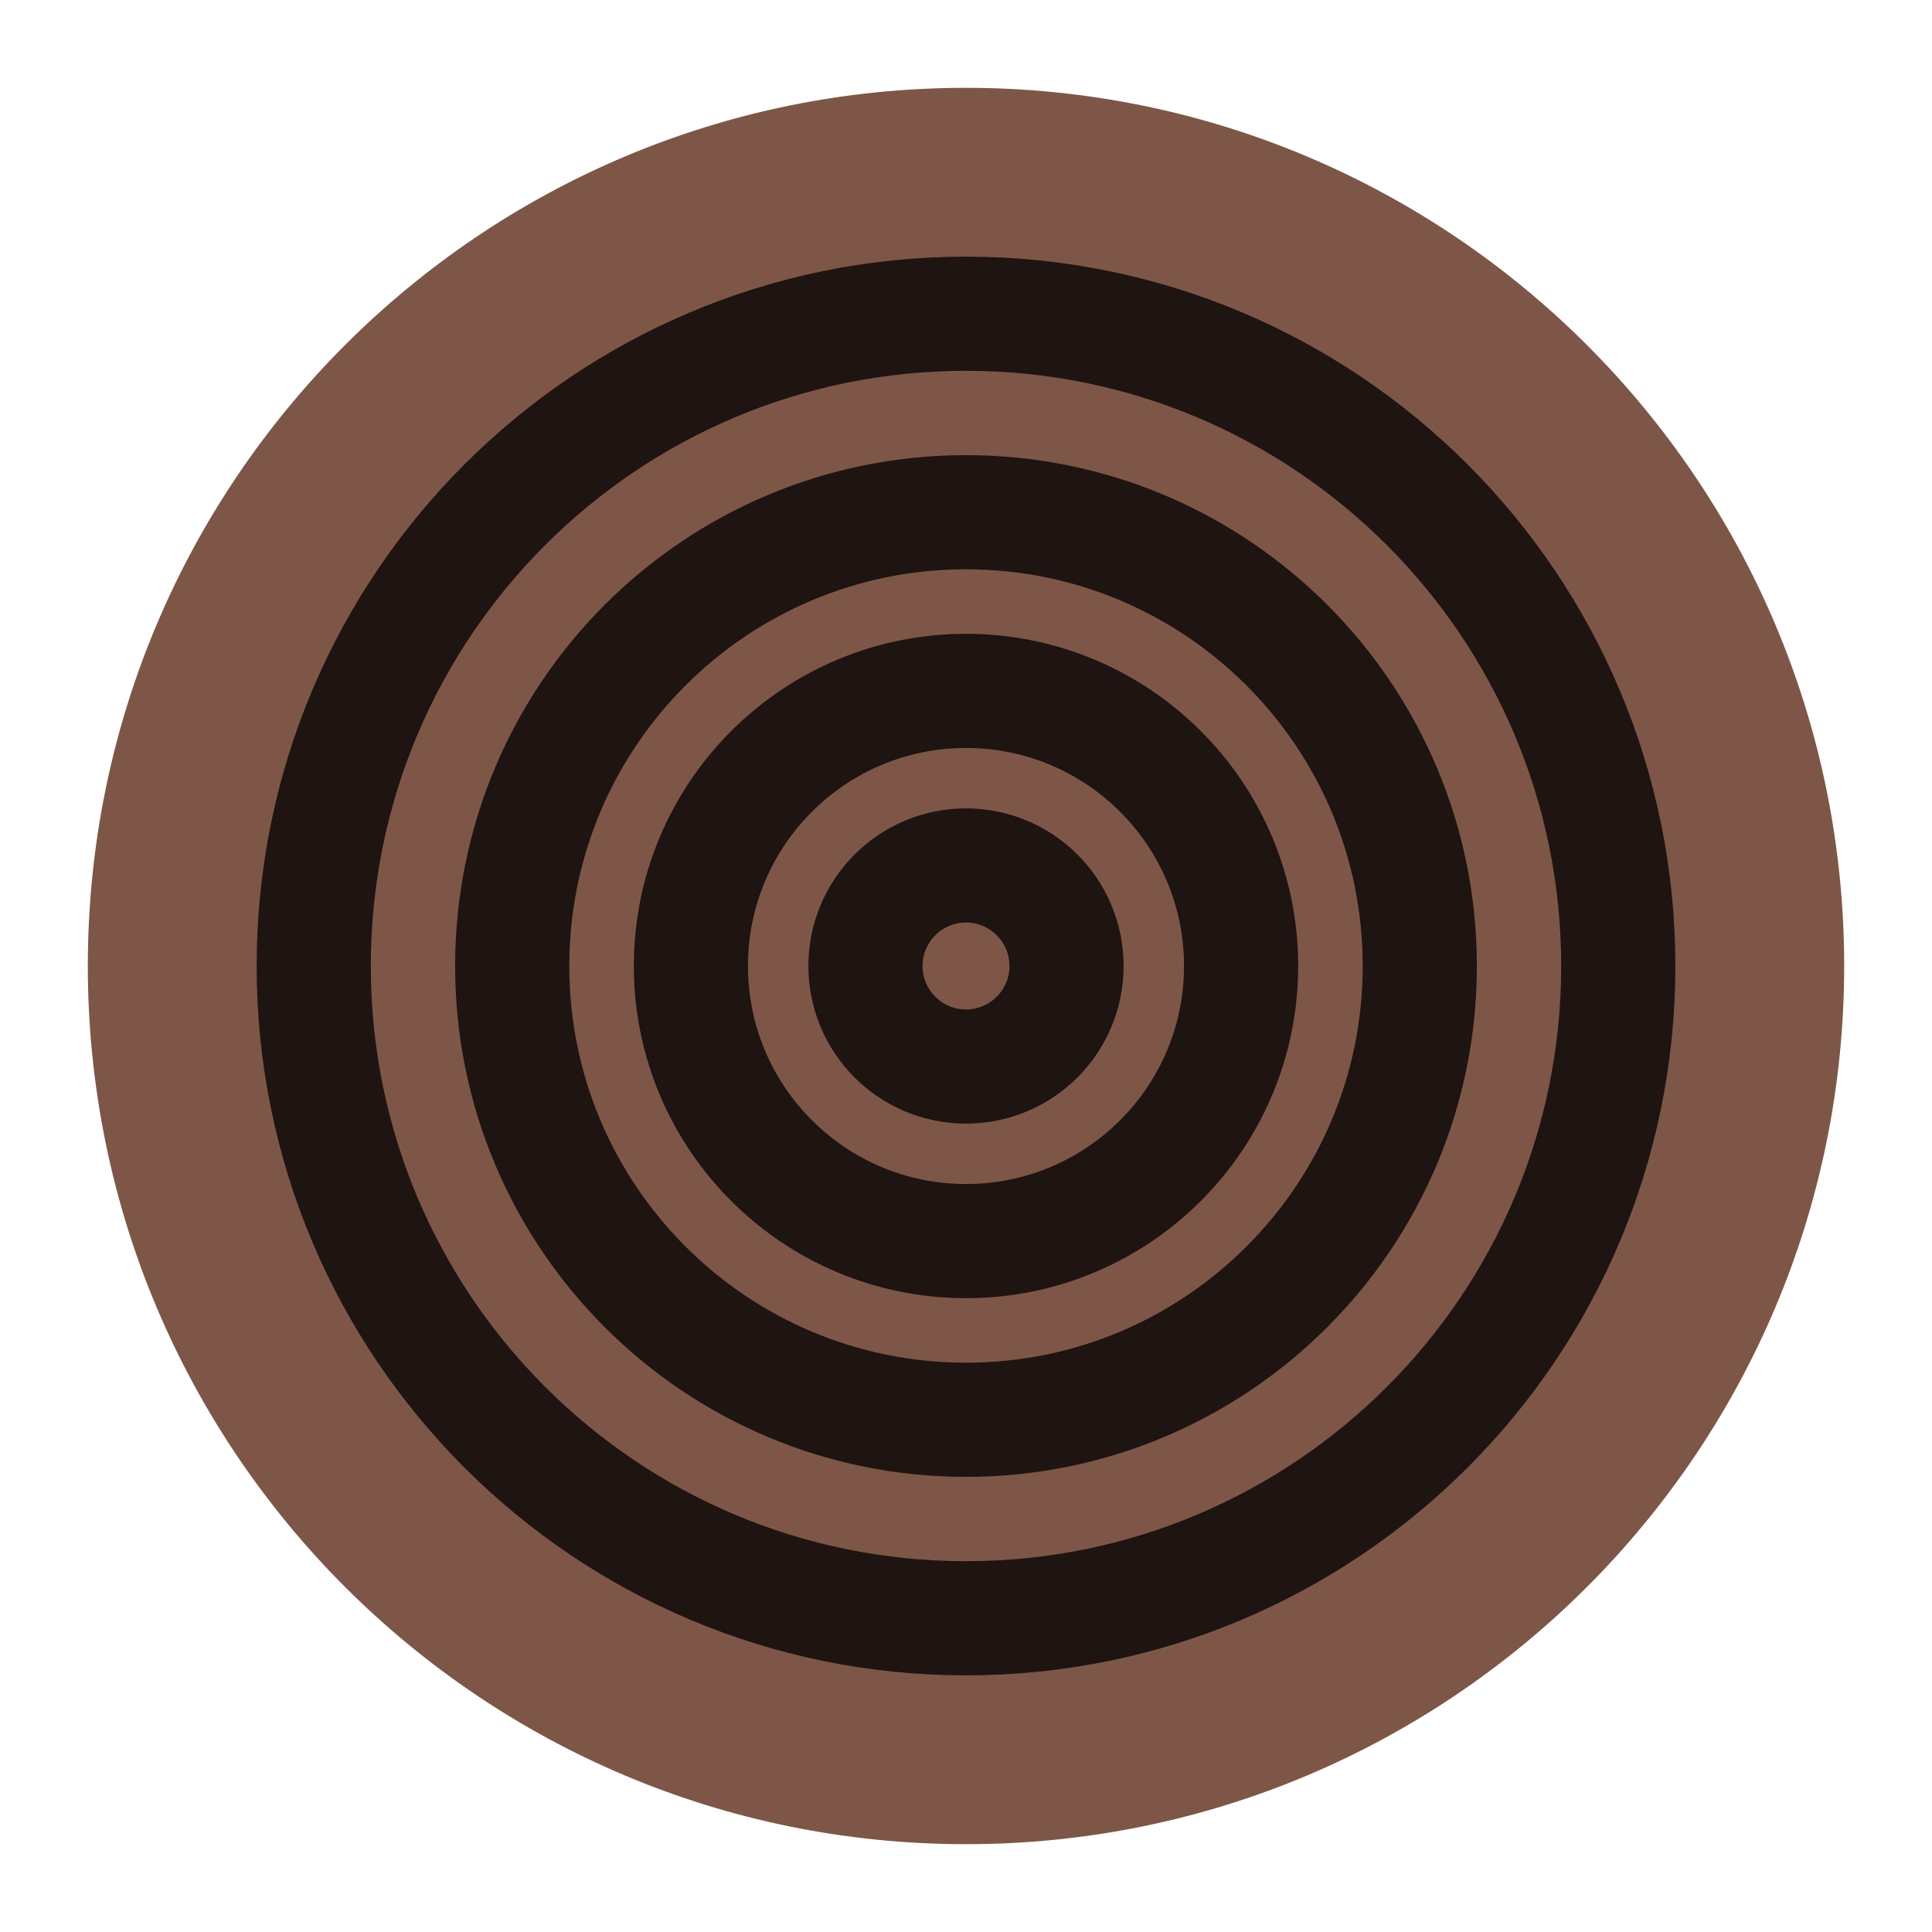
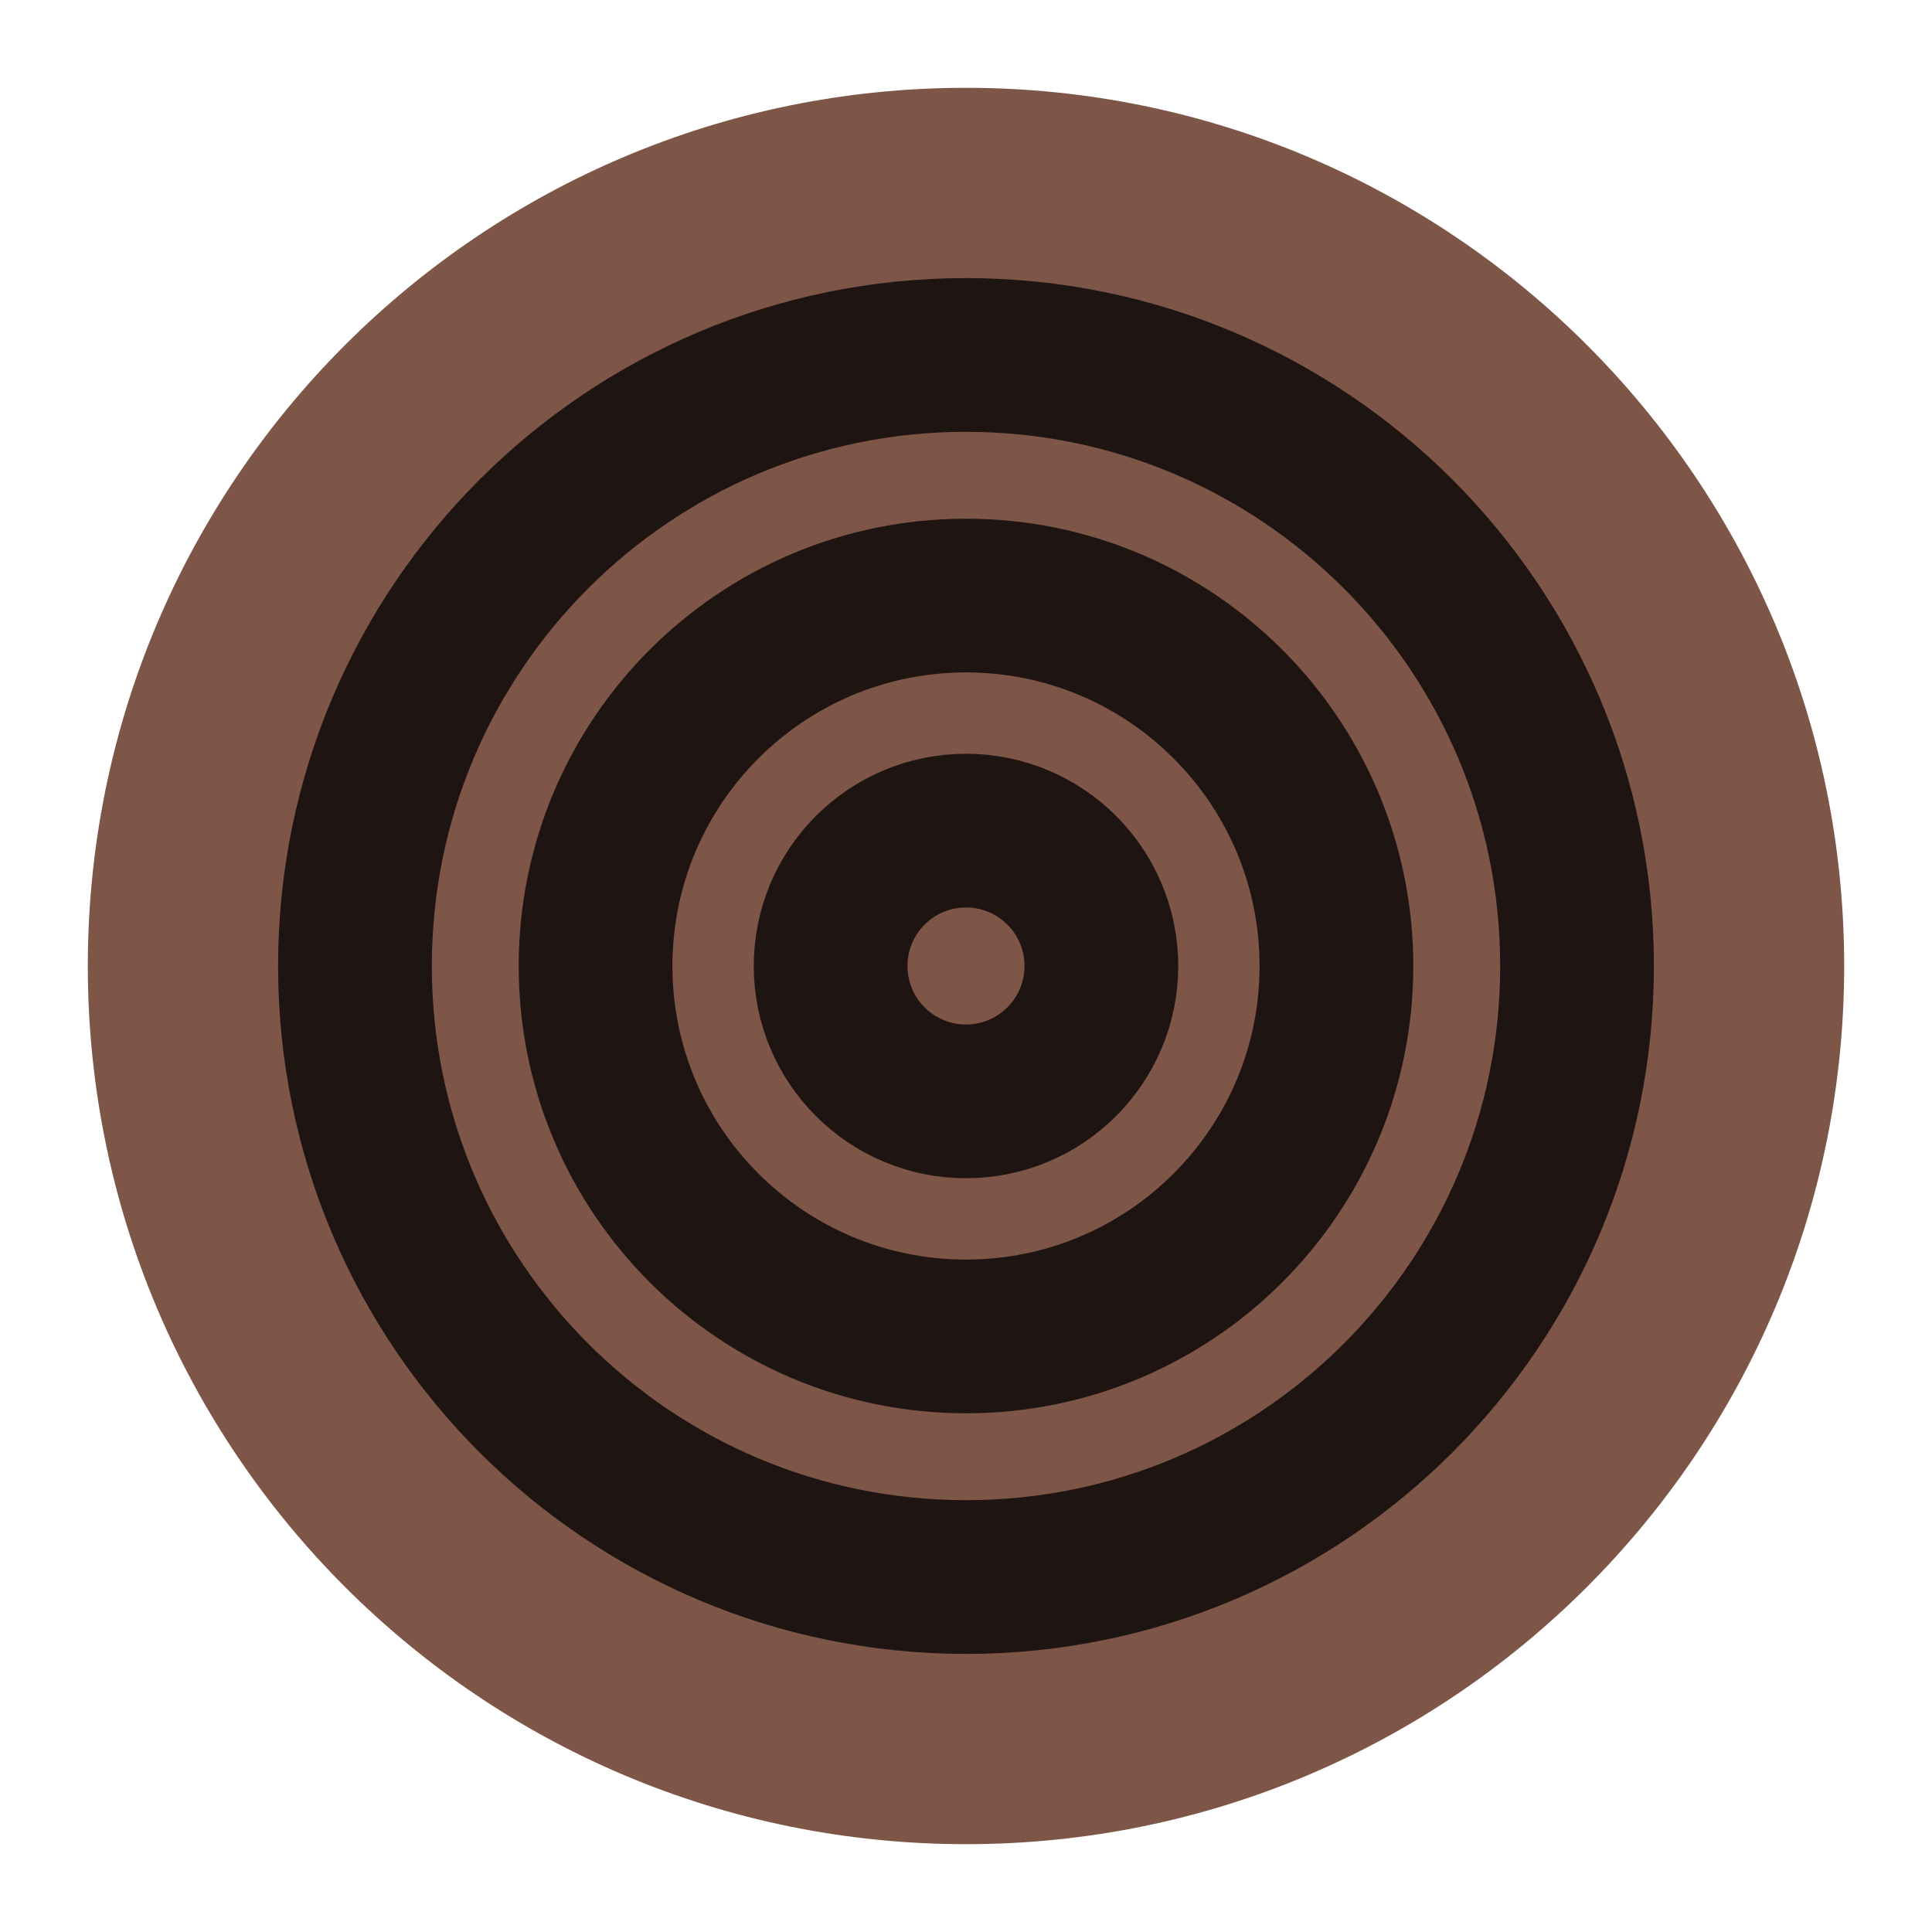
<svg xmlns="http://www.w3.org/2000/svg" width="220" height="220" viewBox="0 0 220 220">
  <g id="full">
    <circle cx="110" cy="110" r="100" fill="#7e5647" />
-     <circle cx="110" cy="110" r="31.326" fill="none" stroke="#1e1412" stroke-width="13" />
-     <circle cx="110" cy="110" r="11.448" fill="none" stroke="#1e1412" stroke-width="13" />
-     <circle cx="110" cy="110" r="51.673" fill="none" stroke="#1e1412" stroke-width="13" />
-     <circle cx="110" cy="110" r="74.275" fill="none" stroke="#1e1412" stroke-width="13" />
+     <circle cx="110" cy="110" r="42.182" fill="none" stroke="#1e1412" stroke-width="17.505" />
+     <circle cx="110" cy="110" r="15.415" fill="none" stroke="#1e1412" stroke-width="17.505" />
+     <circle cx="110" cy="110" r="69.58" fill="none" stroke="#1e1412" stroke-width="17.505" />
  </g>
</svg>
